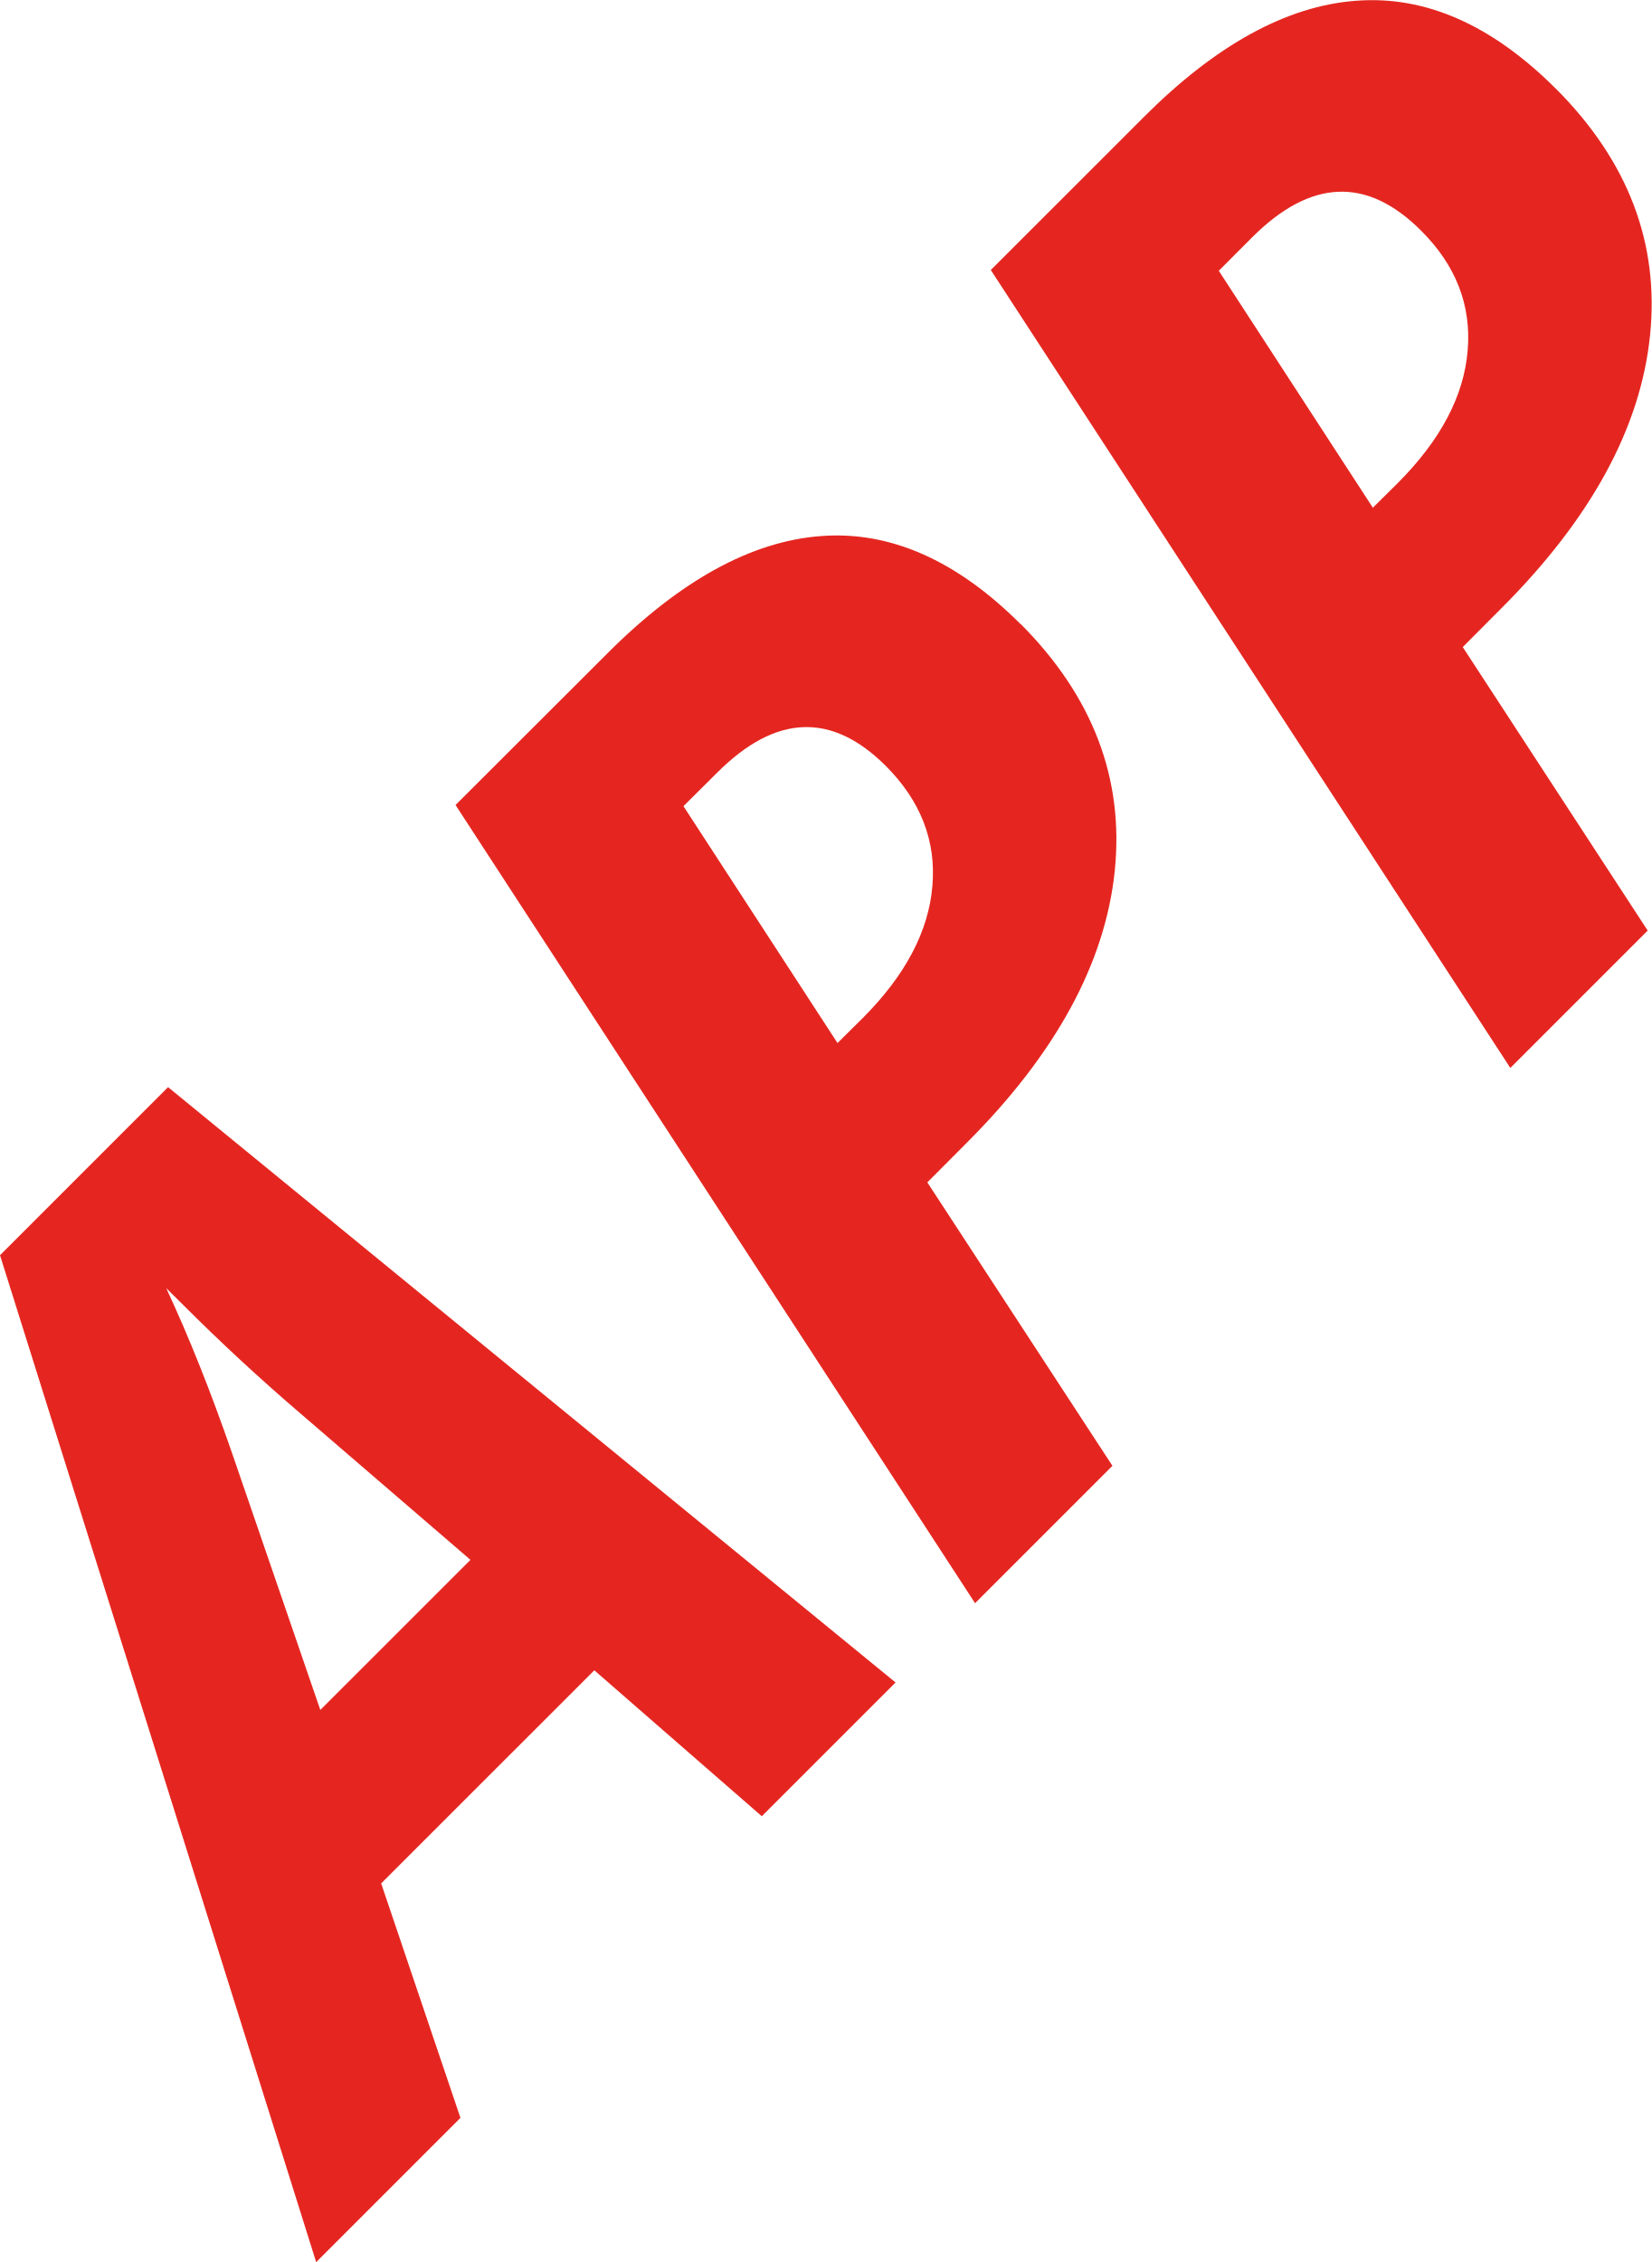
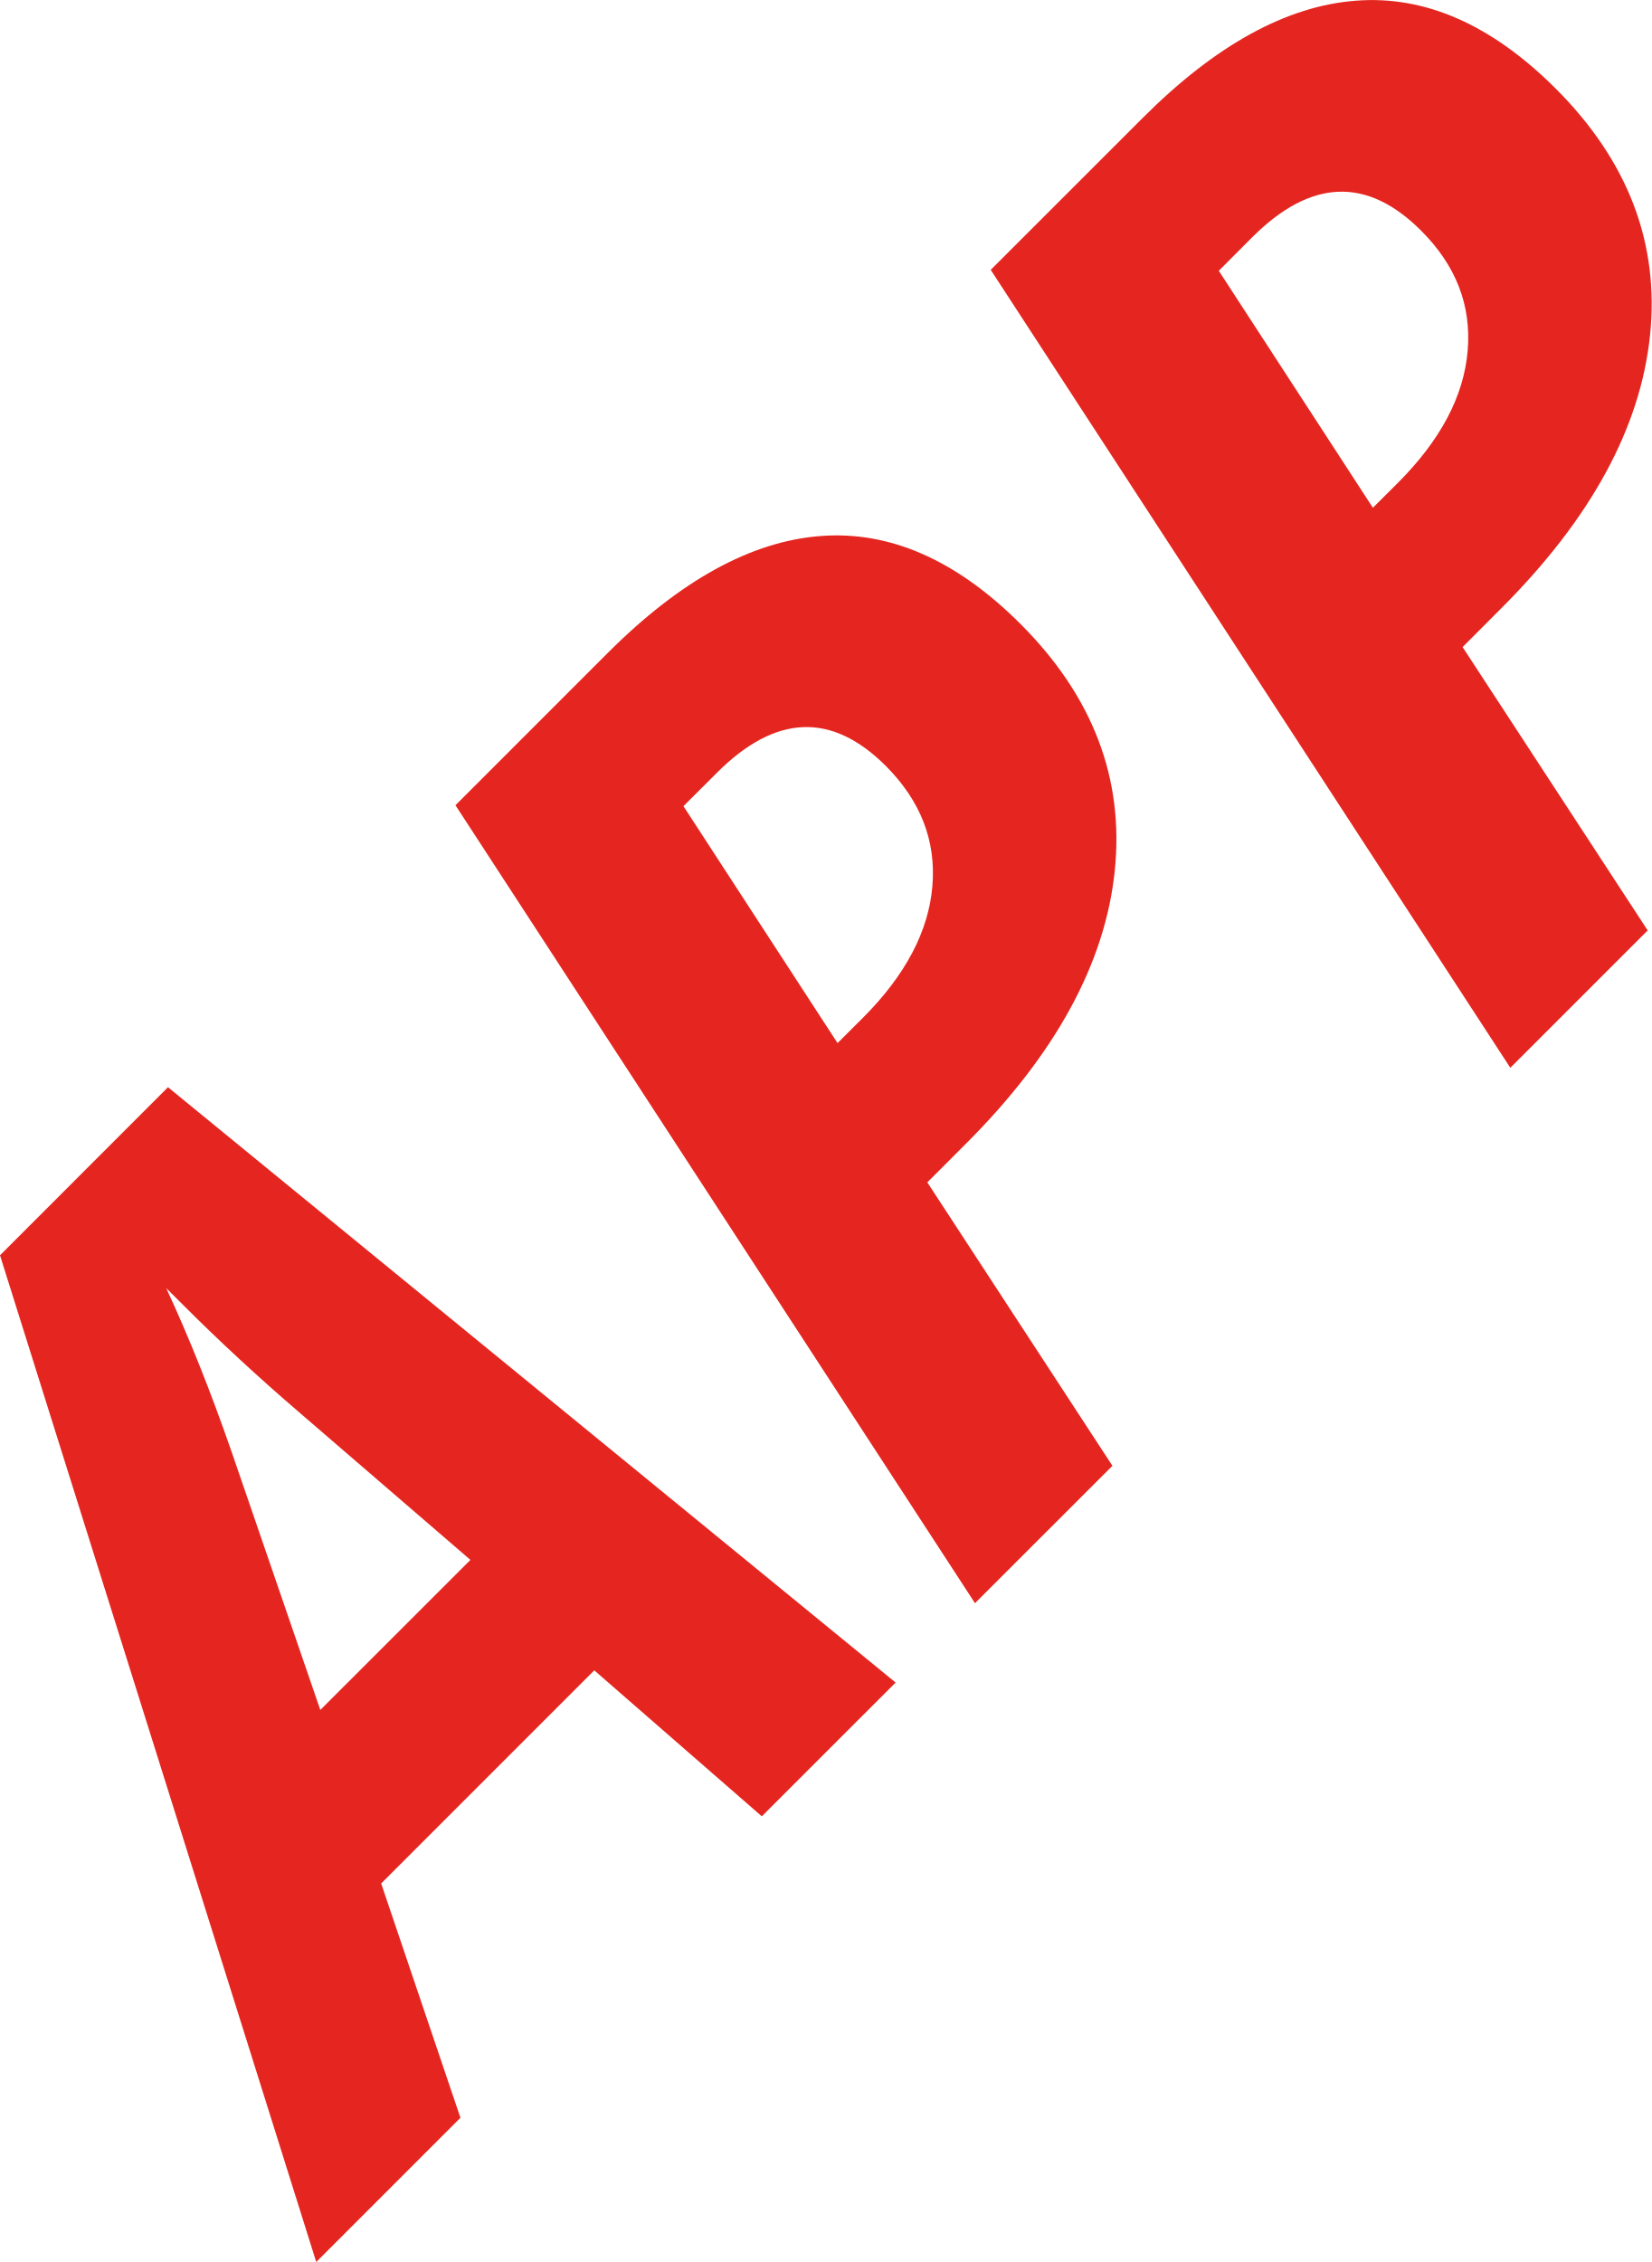
- <svg xmlns="http://www.w3.org/2000/svg" width="21.523" height="29.473" viewBox="0 0 21.523 29.473">
-   <path d="M7.744 21.764L4.967 24.54 6 27.595l-1.88 1.88L0 16.355l2.19-2.19 9.48 7.757-1.743 1.743-2.183-1.902zm-1.614-1.44l-2.207-1.9a27.034 27.034 0 0 1-1.545-1.43l-.212-.21c.3.643.582 1.354.852 2.132l1.156 3.364 1.956-1.955zM13.3 8.13c.94.943 1.35 2.016 1.226 3.22-.125 1.2-.77 2.385-1.938 3.55l-.504.506 2.412 3.693-1.79 1.79-6.77-10.4L7.92 8.508c.947-.947 1.873-1.455 2.775-1.523.9-.07 1.77.313 2.604 1.147zm-2.386 5.46l.33-.327c.555-.556.857-1.13.906-1.72.05-.587-.153-1.108-.607-1.563-.705-.704-1.438-.674-2.2.09l-.437.434 2.008 3.087zm9.36-12.435c.942.943 1.352 2.016 1.227 3.22-.124 1.2-.77 2.384-1.936 3.55l-.504.506 2.41 3.694-1.79 1.79-6.77-10.397 1.985-1.984C15.84.586 16.767.077 17.67.01c.9-.07 1.77.312 2.603 1.145zm-2.384 5.46l.33-.327c.554-.557.856-1.13.905-1.72.05-.588-.152-1.11-.607-1.563-.705-.705-1.438-.675-2.202.088l-.434.435 2.008 3.088z" fill="#E52620" />
+ <svg xmlns="http://www.w3.org/2000/svg" version="1.1" id="Capa_1" x="0px" y="0px" width="21.523px" height="29.473px" viewBox="0 0 21.523 29.473" enable-background="new 0 0 21.523 29.473" xml:space="preserve">
+   <g>
+     <path fill="#E52620" d="M7.744,21.764l-2.777,2.777L6,27.594l-1.879,1.879L0,16.356l2.189-2.19l9.482,7.757l-1.744,1.743   L7.744,21.764z M6.13,20.325l-2.207-1.902c-0.553-0.474-1.067-0.949-1.545-1.428l-0.212-0.211c0.299,0.643,0.582,1.354,0.852,2.132   l1.156,3.364L6.13,20.325z" />
+     <path fill="#E52620" d="M13.299,8.131c0.942,0.942,1.352,2.015,1.227,3.218c-0.125,1.201-0.771,2.386-1.938,3.552l-0.504,0.505   l2.412,3.693l-1.791,1.79l-6.77-10.397L7.92,8.507c0.947-0.947,1.873-1.455,2.775-1.523C11.596,6.915,12.465,7.297,13.299,8.131z    M10.914,13.591l0.329-0.328c0.556-0.556,0.858-1.129,0.907-1.719c0.049-0.588-0.153-1.109-0.607-1.564   c-0.705-0.704-1.438-0.674-2.201,0.089l-0.436,0.435L10.914,13.591z" />
+     <path fill="#E52620" d="M20.273,1.155c0.943,0.943,1.353,2.016,1.228,3.219c-0.126,1.201-0.771,2.385-1.938,3.552l-0.504,0.505   l2.412,3.692l-1.79,1.79L12.91,3.516l1.985-1.984c0.946-0.946,1.872-1.455,2.774-1.523C18.571-0.061,19.439,0.322,20.273,1.155z    M17.89,6.616l0.329-0.328c0.555-0.557,0.857-1.129,0.906-1.719c0.05-0.589-0.152-1.11-0.607-1.564   C17.813,2.3,17.08,2.33,16.316,3.093l-0.434,0.435L17.89,6.616z" />
+   </g>
</svg>
